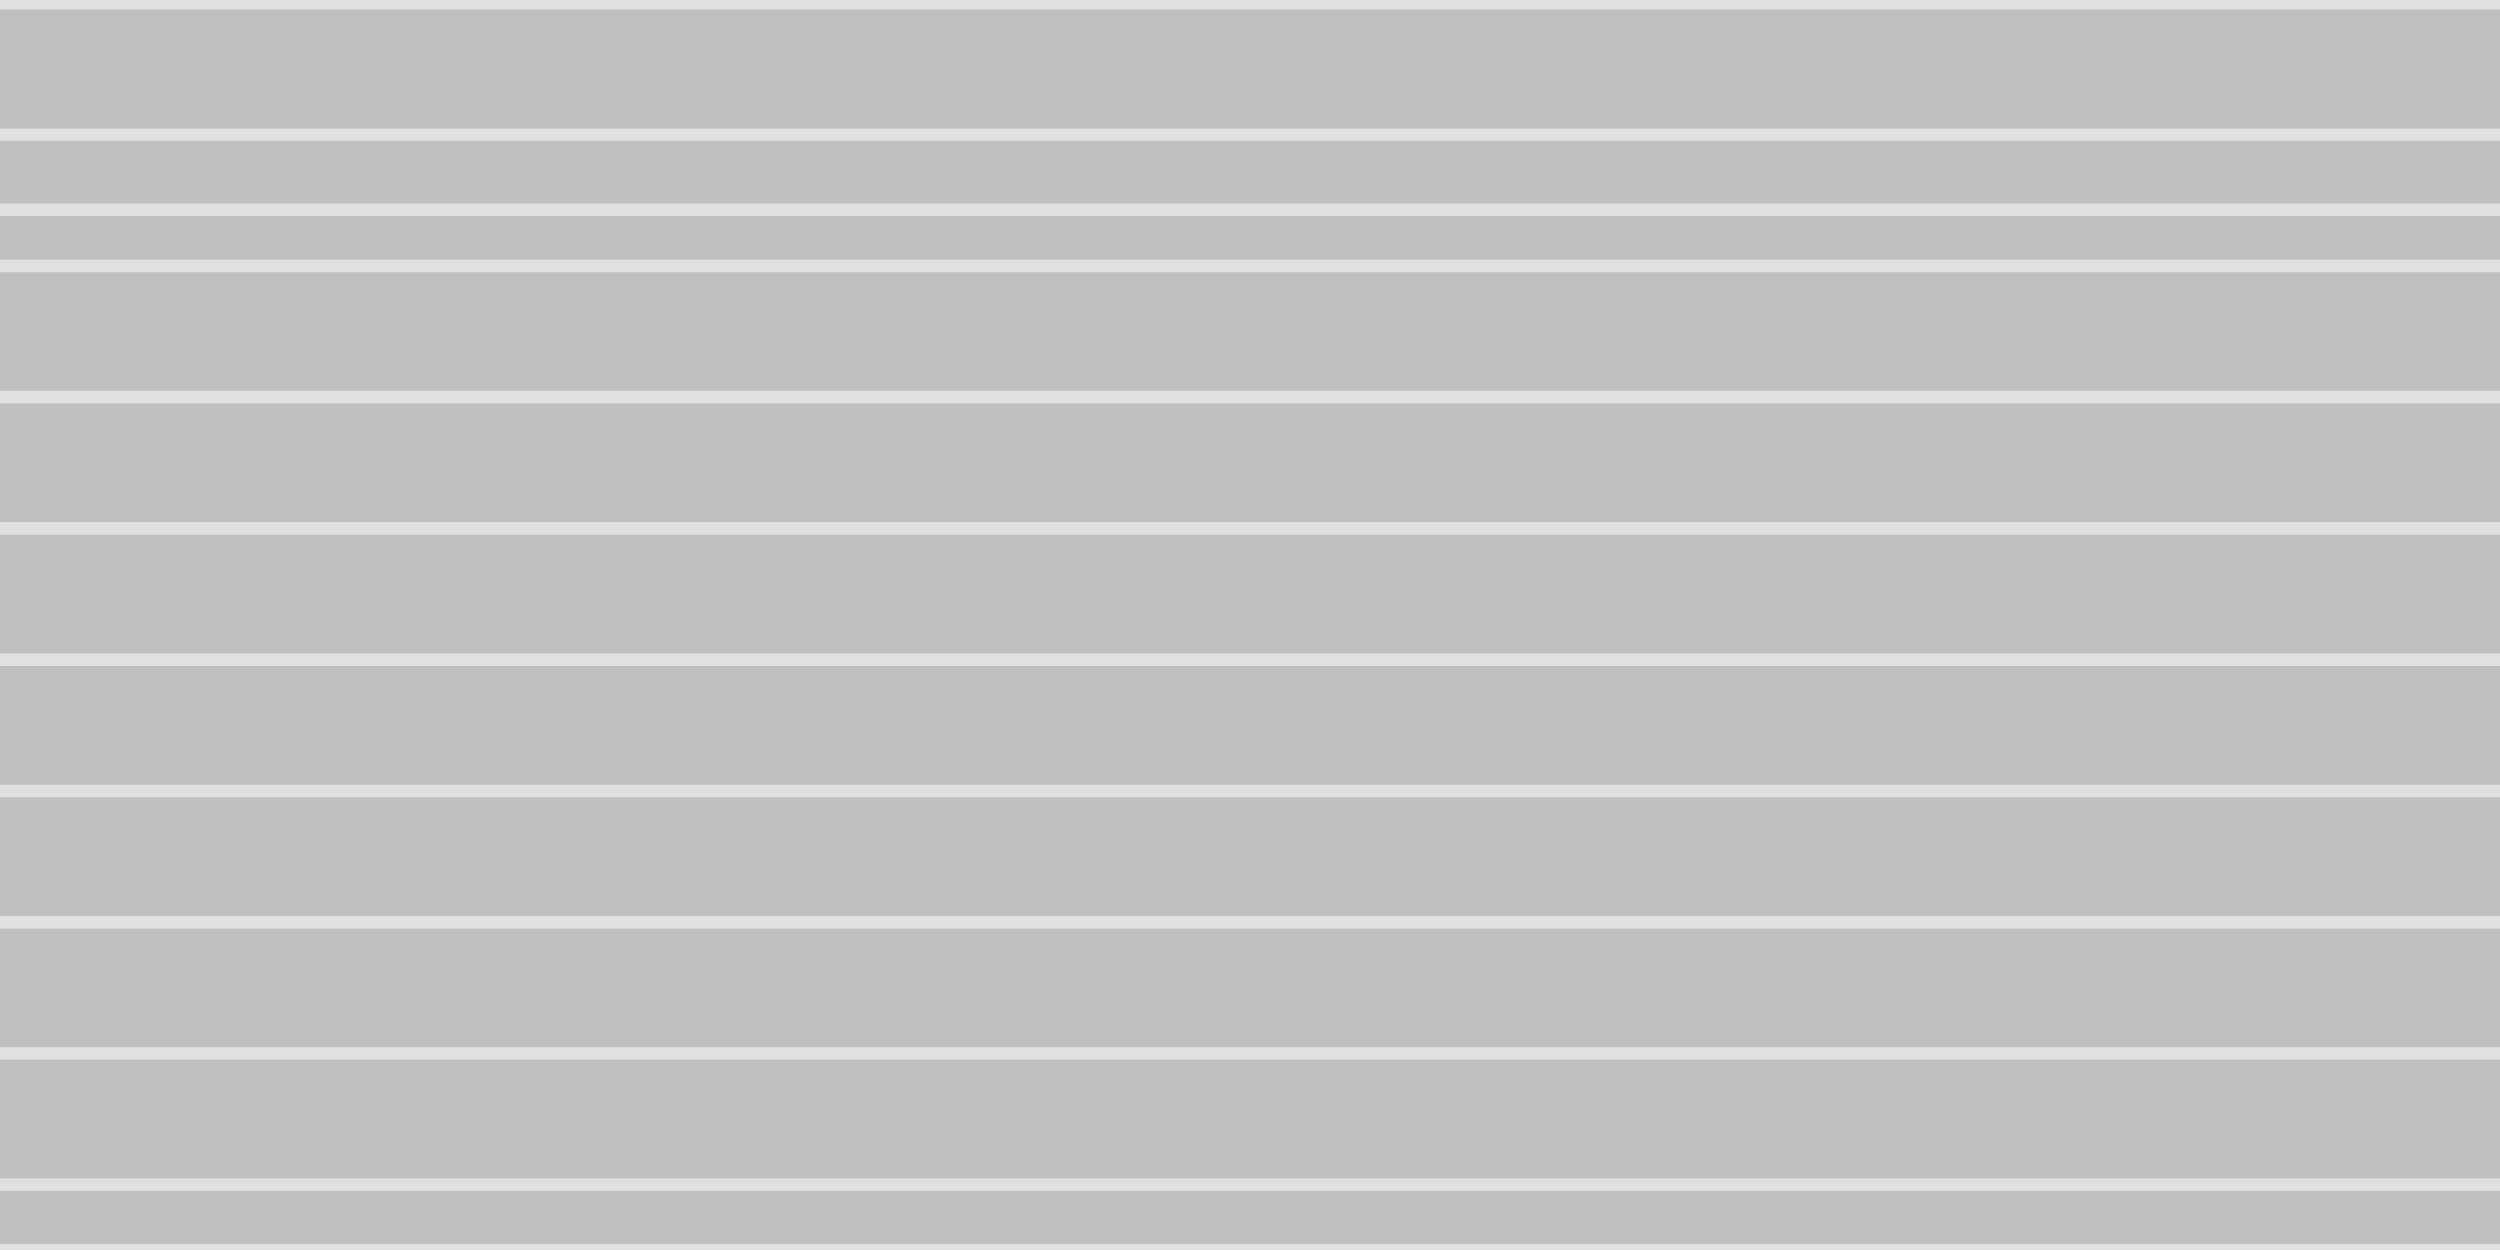
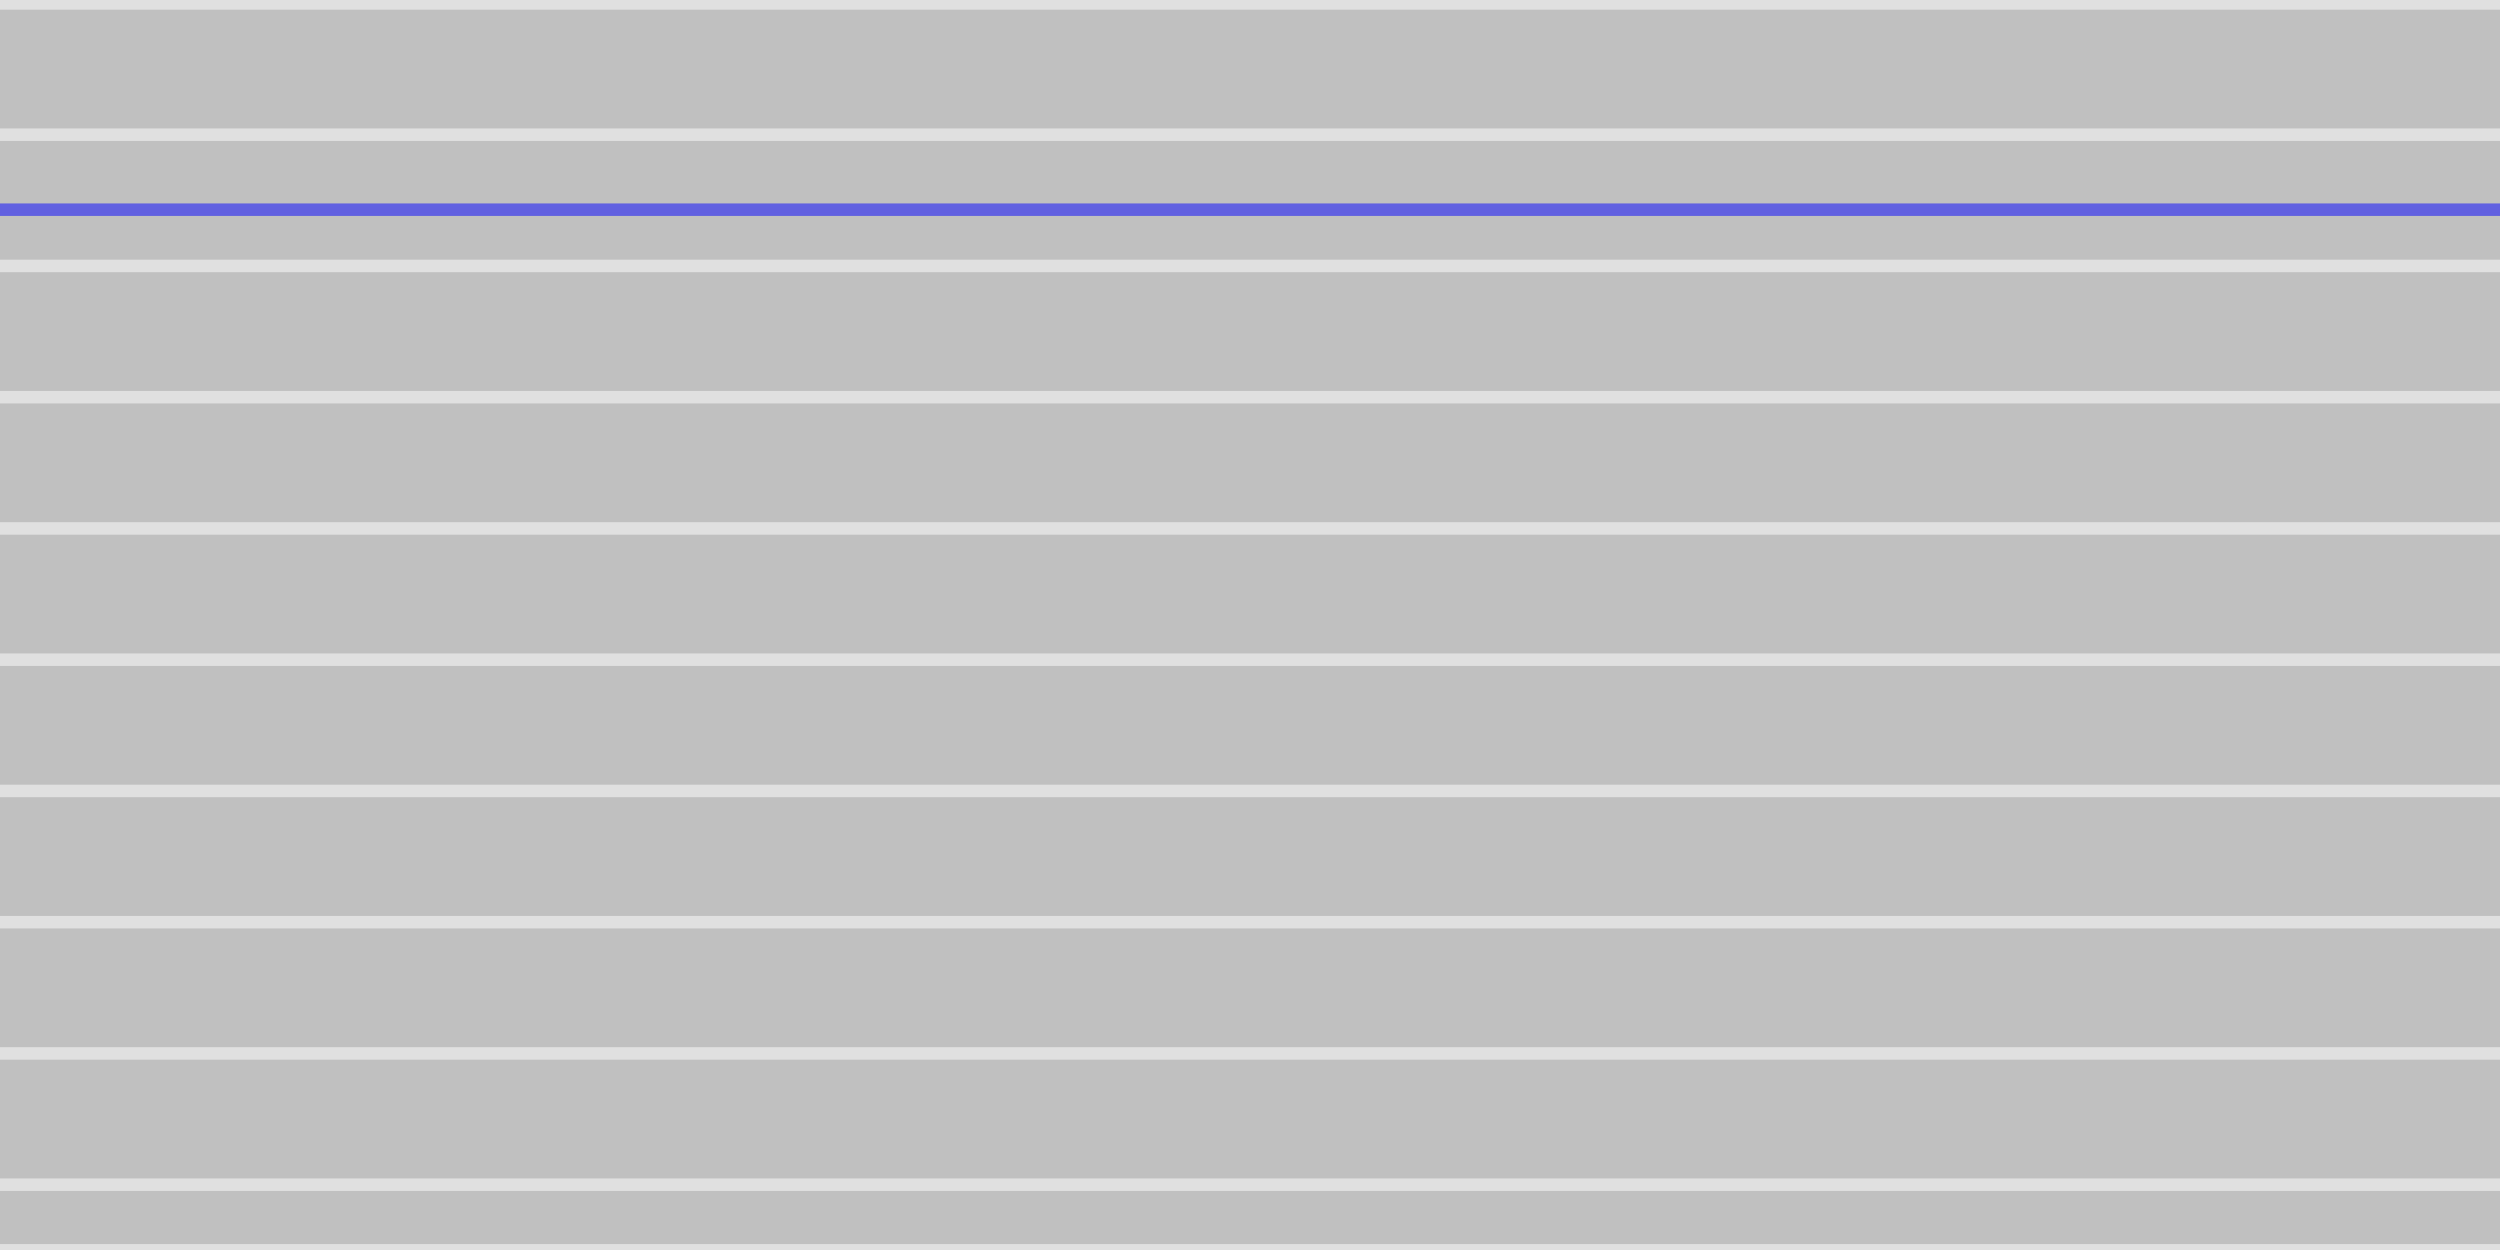
<svg xmlns="http://www.w3.org/2000/svg" version="1.1" id="Calque_1" x="0px" y="0px" width="800px" height="400px" viewBox="0 0 800 400" style="enable-background:new 0 0 800 400;" xml:space="preserve">
  <style type="text/css">
	.st0{opacity:0.2;enable-background:new    ;}
	.st1{fill:none;}
	.st2{opacity:0.5;fill:none;stroke:#FFFFFF;stroke-width:4;stroke-miterlimit:10;enable-background:new    ;}
+ 	.st3{opacity:0.5;fill:none;stroke:#0000FF;stroke-width:4;stroke-miterlimit:10;enable-background:new    ;}
</style>
  <rect id="SEA" x="-1" y="-1" class="st0" width="802" height="402" />
  <line class="st1" x1="1" y1="0" x2="1" y2="400" />
  <line class="st2" x1="-73.9" y1="1.1" x2="875" y2="1.1" />
  <line class="st2" x1="-73.9" y1="43.1" x2="875" y2="43.1" />
-   <line class="st2" x1="-73.9" y1="67.1" x2="875" y2="67.1" />
+   <line class="st3" x1="-73.9" y1="67.1" x2="875" y2="67.1" />
  <line class="st2" x1="-73.9" y1="85.1" x2="875" y2="85.1" />
  <line class="st2" x1="-73.9" y1="127.1" x2="875" y2="127.1" />
  <line class="st2" x1="-73.9" y1="169.1" x2="875" y2="169.1" />
  <line class="st2" x1="-73.9" y1="211.1" x2="875" y2="211.1" />
  <line class="st2" x1="-73.9" y1="253.1" x2="875" y2="253.1" />
  <line class="st2" x1="-73.9" y1="295.1" x2="875" y2="295.1" />
  <line class="st2" x1="-73.9" y1="337.1" x2="875" y2="337.1" />
  <line class="st2" x1="-73.9" y1="379.1" x2="875" y2="379.1" />
  <line class="st2" x1="-73.9" y1="400.1" x2="875" y2="400.1" />
</svg>
